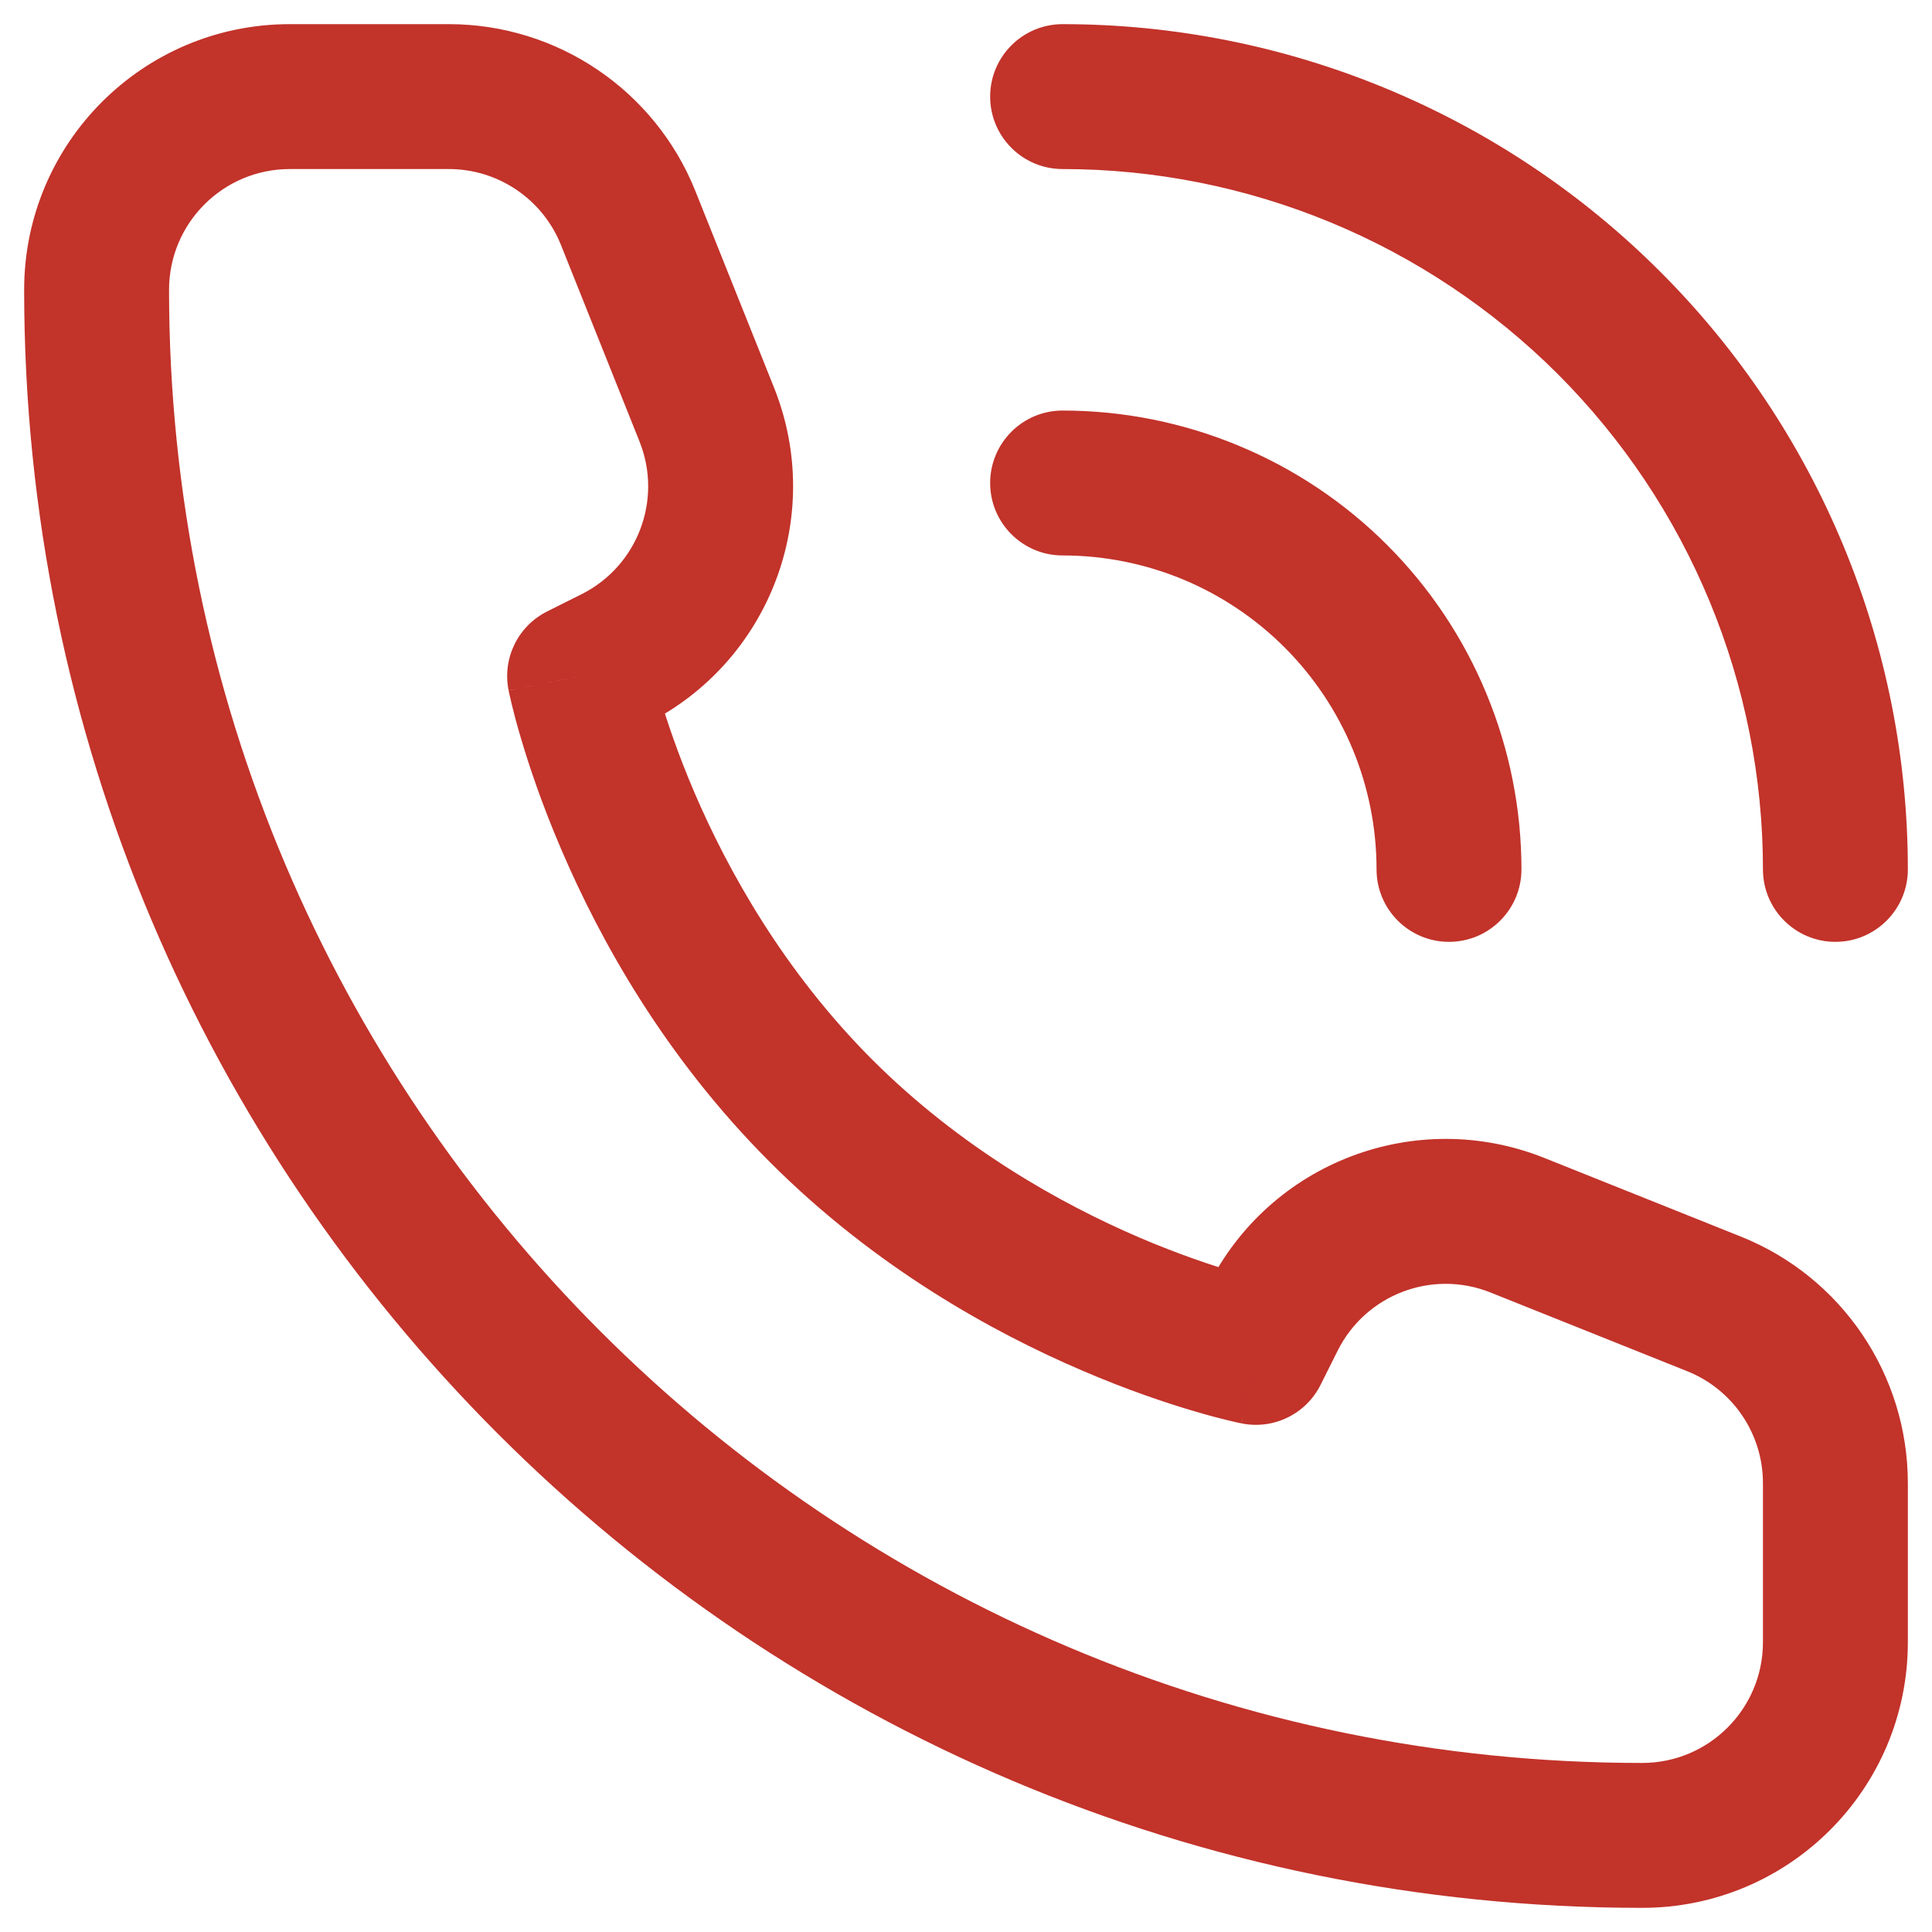
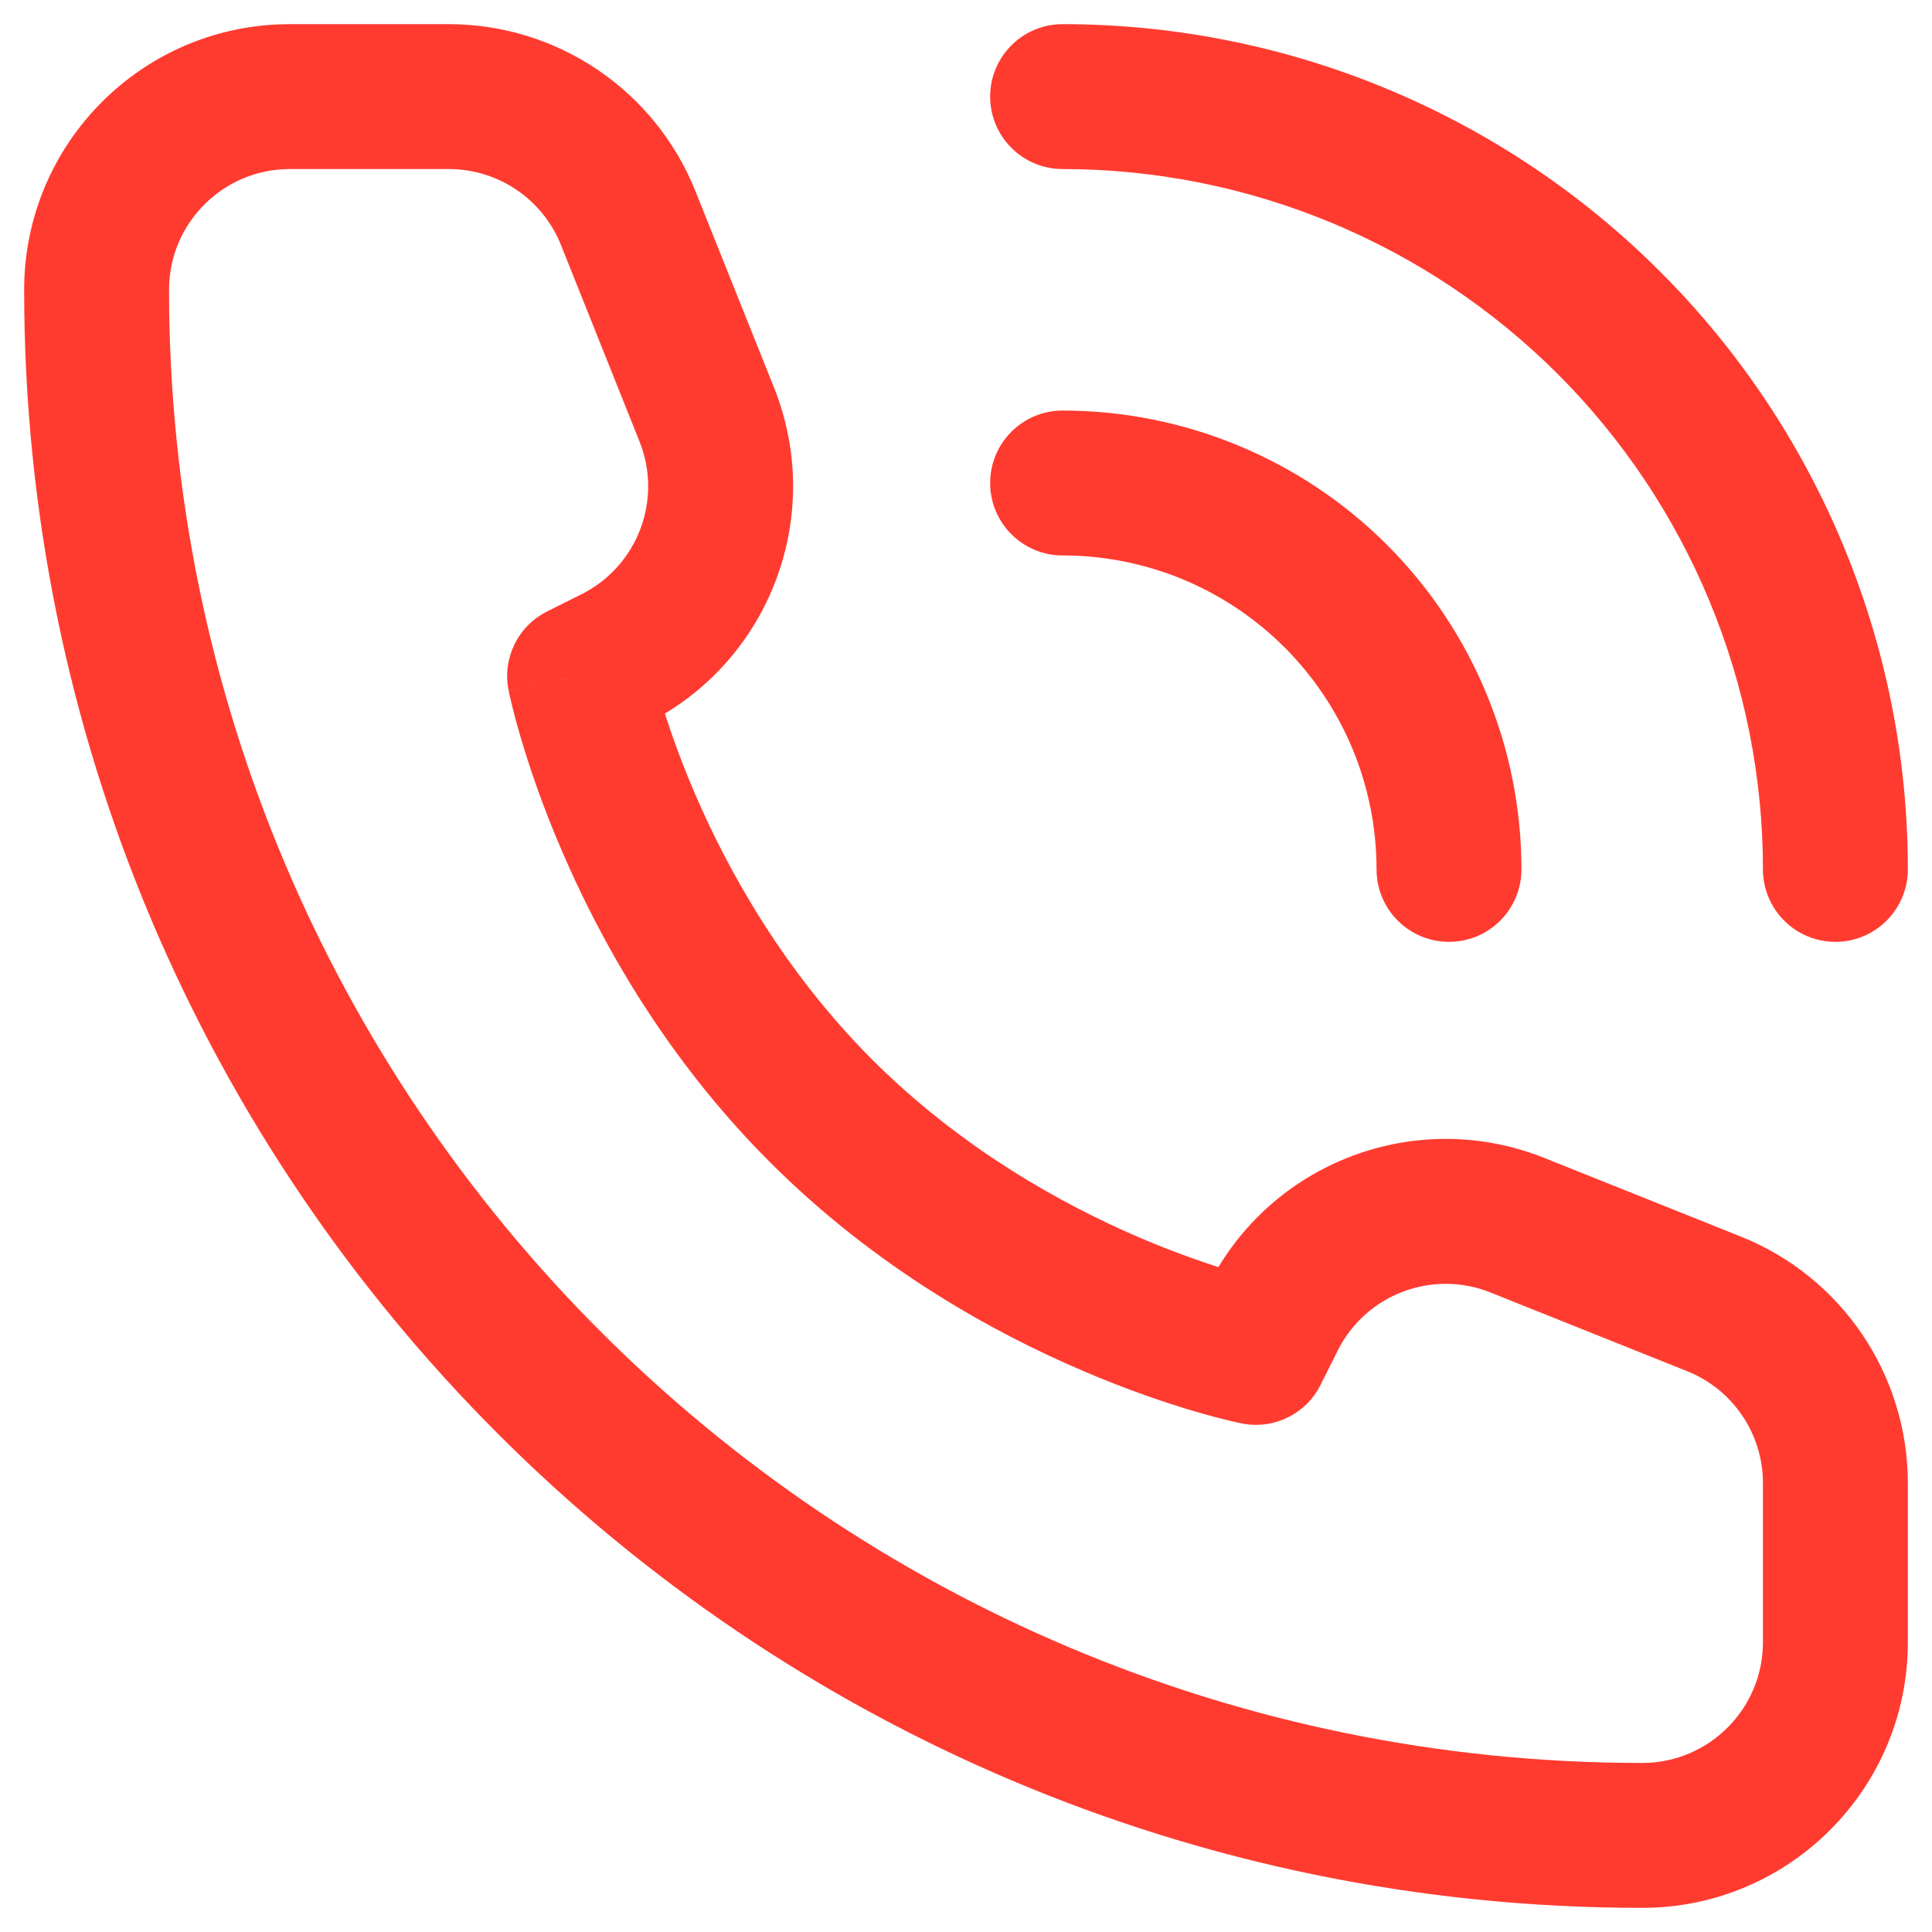
<svg xmlns="http://www.w3.org/2000/svg" width="20" height="20" viewBox="0 0 20 20" fill="none">
-   <path d="M13 14L12.853 14.735C13.185 14.802 13.52 14.638 13.671 14.335L13 14ZM6 7L5.665 6.329C5.362 6.48 5.198 6.815 5.265 7.147L6 7ZM6.354 6.823L6.689 7.494L6.689 7.494L6.354 6.823ZM7.317 4.291L8.013 4.013L7.317 4.291ZM6.503 2.257L5.807 2.536L6.503 2.257ZM17.743 13.497L17.464 14.194L17.743 13.497ZM15.709 12.684L15.987 11.987H15.987L15.709 12.684ZM13.177 13.646L13.848 13.981V13.981L13.177 13.646ZM14.25 9C14.25 9.414 14.586 9.75 15 9.75C15.414 9.75 15.75 9.414 15.75 9H14.25ZM14.695 7.469L15.388 7.182L14.695 7.469ZM12.531 5.304L12.818 4.612L12.531 5.304ZM11 4.25C10.586 4.25 10.25 4.586 10.25 5C10.25 5.414 10.586 5.75 11 5.75V4.25ZM18.25 9C18.25 9.414 18.586 9.75 19 9.75C19.414 9.75 19.75 9.414 19.75 9H18.25ZM18.391 5.939L19.084 5.652L18.391 5.939ZM14.062 1.609L14.348 0.916V0.916L14.062 1.609ZM11 0.25C10.586 0.25 10.25 0.586 10.25 1C10.25 1.414 10.586 1.75 11 1.75V0.25ZM18.25 15.354V17H19.75V15.354H18.25ZM3 1.75H4.646V0.25H3V1.75ZM13 14C13.147 13.265 13.147 13.265 13.148 13.265C13.148 13.265 13.148 13.265 13.148 13.265C13.148 13.265 13.148 13.265 13.148 13.265C13.149 13.265 13.149 13.265 13.149 13.265C13.149 13.265 13.148 13.265 13.147 13.264C13.145 13.264 13.14 13.263 13.133 13.261C13.119 13.258 13.097 13.253 13.066 13.246C13.004 13.231 12.91 13.207 12.79 13.171C12.548 13.1 12.202 12.985 11.795 12.811C10.98 12.461 9.944 11.883 9.03 10.97L7.97 12.03C9.056 13.117 10.27 13.789 11.205 14.189C11.673 14.39 12.077 14.525 12.367 14.61C12.511 14.653 12.629 14.683 12.711 14.703C12.753 14.713 12.786 14.721 12.81 14.726C12.822 14.729 12.831 14.731 12.838 14.732C12.842 14.733 12.845 14.734 12.848 14.734C12.849 14.735 12.85 14.735 12.851 14.735C12.851 14.735 12.851 14.735 12.852 14.735C12.852 14.735 12.852 14.735 12.852 14.735C12.853 14.735 12.853 14.735 13 14ZM9.03 10.97C8.117 10.056 7.539 9.02 7.189 8.205C7.015 7.798 6.9 7.452 6.829 7.21C6.793 7.09 6.769 6.996 6.754 6.934C6.747 6.903 6.742 6.881 6.738 6.867C6.737 6.86 6.736 6.855 6.735 6.853C6.735 6.852 6.735 6.851 6.735 6.851C6.735 6.851 6.735 6.851 6.735 6.852C6.735 6.852 6.735 6.852 6.735 6.852C6.735 6.852 6.735 6.852 6.735 6.853C6.735 6.853 6.735 6.853 6 7C5.265 7.147 5.265 7.147 5.265 7.148C5.265 7.148 5.265 7.148 5.265 7.148C5.265 7.148 5.265 7.149 5.265 7.149C5.265 7.15 5.265 7.151 5.266 7.152C5.266 7.155 5.267 7.158 5.268 7.162C5.269 7.169 5.271 7.178 5.274 7.19C5.279 7.214 5.287 7.247 5.297 7.289C5.317 7.372 5.347 7.489 5.39 7.633C5.475 7.923 5.61 8.327 5.811 8.795C6.211 9.73 6.883 10.944 7.97 12.03L9.03 10.97ZM6.335 7.671L6.689 7.494L6.019 6.152L5.665 6.329L6.335 7.671ZM8.013 4.013L7.199 1.979L5.807 2.536L6.62 4.57L8.013 4.013ZM18.021 12.801L15.987 11.987L15.43 13.38L17.464 14.194L18.021 12.801ZM12.506 13.311L12.329 13.665L13.671 14.335L13.848 13.981L12.506 13.311ZM15.987 11.987C14.659 11.456 13.146 12.031 12.506 13.311L13.848 13.981C14.139 13.4 14.826 13.138 15.43 13.38L15.987 11.987ZM6.689 7.494C7.969 6.854 8.544 5.341 8.013 4.013L6.62 4.57C6.862 5.174 6.6 5.861 6.019 6.152L6.689 7.494ZM4.646 1.75C5.157 1.75 5.617 2.061 5.807 2.536L7.199 1.979C6.782 0.935 5.77 0.25 4.646 0.25V1.75ZM19.75 15.354C19.75 14.23 19.065 13.218 18.021 12.801L17.464 14.194C17.939 14.383 18.25 14.843 18.25 15.354H19.75ZM17 18.25C8.578 18.25 1.75 11.422 1.75 3H0.25C0.25 12.251 7.749 19.75 17 19.75V18.25ZM17 19.75C18.519 19.75 19.75 18.519 19.75 17H18.25C18.25 17.69 17.69 18.25 17 18.25V19.75ZM1.75 3C1.75 2.31 2.31 1.75 3 1.75V0.25C1.481 0.25 0.25 1.481 0.25 3H1.75ZM15.75 9C15.75 8.376 15.627 7.759 15.388 7.182L14.003 7.756C14.166 8.151 14.25 8.573 14.25 9H15.75ZM15.388 7.182C15.15 6.606 14.8 6.082 14.359 5.641L13.298 6.702C13.6 7.004 13.839 7.362 14.003 7.756L15.388 7.182ZM14.359 5.641C13.918 5.2 13.394 4.85 12.818 4.612L12.244 5.997C12.638 6.161 12.996 6.4 13.298 6.702L14.359 5.641ZM12.818 4.612C12.242 4.373 11.624 4.25 11 4.25V5.75C11.427 5.75 11.849 5.834 12.244 5.997L12.818 4.612ZM19.75 9C19.75 7.851 19.524 6.713 19.084 5.652L17.698 6.226C18.062 7.105 18.25 8.048 18.25 9H19.75ZM19.084 5.652C18.644 4.59 18 3.625 17.187 2.813L16.127 3.873C16.8 4.547 17.334 5.346 17.698 6.226L19.084 5.652ZM17.187 2.813C16.375 2 15.41 1.356 14.348 0.916L13.774 2.302C14.654 2.666 15.453 3.2 16.127 3.873L17.187 2.813ZM14.348 0.916C13.287 0.476 12.149 0.25 11 0.25V1.75C11.952 1.75 12.895 1.938 13.774 2.302L14.348 0.916Z" fill="#C2332A" />
+   <path d="M13 14L12.853 14.735C13.185 14.802 13.52 14.638 13.671 14.335L13 14ZM6 7L5.665 6.329C5.362 6.48 5.198 6.815 5.265 7.147L6 7ZM6.354 6.823L6.689 7.494L6.689 7.494L6.354 6.823ZM7.317 4.291L8.013 4.013L7.317 4.291ZM6.503 2.257L5.807 2.536L6.503 2.257ZM17.743 13.497L17.464 14.194L17.743 13.497ZM15.709 12.684L15.987 11.987H15.987L15.709 12.684ZM13.177 13.646L13.848 13.981V13.981L13.177 13.646ZM14.25 9C14.25 9.414 14.586 9.75 15 9.75C15.414 9.75 15.75 9.414 15.75 9H14.25ZM14.695 7.469L15.388 7.182L14.695 7.469ZM12.531 5.304L12.818 4.612L12.531 5.304ZM11 4.25C10.586 4.25 10.25 4.586 10.25 5C10.25 5.414 10.586 5.75 11 5.75V4.25ZM18.25 9C18.25 9.414 18.586 9.75 19 9.75C19.414 9.75 19.75 9.414 19.75 9H18.25ZM18.391 5.939L19.084 5.652L18.391 5.939ZM14.062 1.609L14.348 0.916V0.916L14.062 1.609ZM11 0.25C10.586 0.25 10.25 0.586 10.25 1C10.25 1.414 10.586 1.75 11 1.75V0.25ZM18.25 15.354V17H19.75V15.354H18.25ZM3 1.75H4.646V0.25H3V1.75ZM13 14C13.147 13.265 13.147 13.265 13.148 13.265C13.148 13.265 13.148 13.265 13.148 13.265C13.148 13.265 13.148 13.265 13.148 13.265C13.149 13.265 13.149 13.265 13.149 13.265C13.149 13.265 13.148 13.265 13.147 13.264C13.145 13.264 13.14 13.263 13.133 13.261C13.119 13.258 13.097 13.253 13.066 13.246C13.004 13.231 12.91 13.207 12.79 13.171C12.548 13.1 12.202 12.985 11.795 12.811C10.98 12.461 9.944 11.883 9.03 10.97L7.97 12.03C9.056 13.117 10.27 13.789 11.205 14.189C11.673 14.39 12.077 14.525 12.367 14.61C12.511 14.653 12.629 14.683 12.711 14.703C12.753 14.713 12.786 14.721 12.81 14.726C12.822 14.729 12.831 14.731 12.838 14.732C12.842 14.733 12.845 14.734 12.848 14.734C12.849 14.735 12.85 14.735 12.851 14.735C12.851 14.735 12.851 14.735 12.852 14.735C12.852 14.735 12.852 14.735 12.852 14.735C12.853 14.735 12.853 14.735 13 14ZM9.03 10.97C8.117 10.056 7.539 9.02 7.189 8.205C7.015 7.798 6.9 7.452 6.829 7.21C6.793 7.09 6.769 6.996 6.754 6.934C6.747 6.903 6.742 6.881 6.738 6.867C6.737 6.86 6.736 6.855 6.735 6.853C6.735 6.852 6.735 6.851 6.735 6.851C6.735 6.851 6.735 6.851 6.735 6.852C6.735 6.852 6.735 6.852 6.735 6.852C6.735 6.852 6.735 6.852 6.735 6.853C6.735 6.853 6.735 6.853 6 7C5.265 7.147 5.265 7.147 5.265 7.148C5.265 7.148 5.265 7.148 5.265 7.148C5.265 7.148 5.265 7.149 5.265 7.149C5.265 7.15 5.265 7.151 5.266 7.152C5.266 7.155 5.267 7.158 5.268 7.162C5.269 7.169 5.271 7.178 5.274 7.19C5.279 7.214 5.287 7.247 5.297 7.289C5.317 7.372 5.347 7.489 5.39 7.633C5.475 7.923 5.61 8.327 5.811 8.795C6.211 9.73 6.883 10.944 7.97 12.03L9.03 10.97ZM6.335 7.671L6.689 7.494L6.019 6.152L5.665 6.329L6.335 7.671ZM8.013 4.013L7.199 1.979L5.807 2.536L6.62 4.57L8.013 4.013ZM18.021 12.801L15.987 11.987L15.43 13.38L17.464 14.194L18.021 12.801ZM12.506 13.311L12.329 13.665L13.671 14.335L13.848 13.981L12.506 13.311ZM15.987 11.987C14.659 11.456 13.146 12.031 12.506 13.311L13.848 13.981C14.139 13.4 14.826 13.138 15.43 13.38L15.987 11.987ZM6.689 7.494C7.969 6.854 8.544 5.341 8.013 4.013L6.62 4.57C6.862 5.174 6.6 5.861 6.019 6.152L6.689 7.494ZM4.646 1.75C5.157 1.75 5.617 2.061 5.807 2.536L7.199 1.979C6.782 0.935 5.77 0.25 4.646 0.25V1.75ZM19.75 15.354C19.75 14.23 19.065 13.218 18.021 12.801L17.464 14.194C17.939 14.383 18.25 14.843 18.25 15.354H19.75ZM17 18.25C8.578 18.25 1.75 11.422 1.75 3H0.25C0.25 12.251 7.749 19.75 17 19.75V18.25ZM17 19.75C18.519 19.75 19.75 18.519 19.75 17H18.25C18.25 17.69 17.69 18.25 17 18.25V19.75ZM1.75 3C1.75 2.31 2.31 1.75 3 1.75V0.25C1.481 0.25 0.25 1.481 0.25 3H1.75ZM15.75 9C15.75 8.376 15.627 7.759 15.388 7.182L14.003 7.756C14.166 8.151 14.25 8.573 14.25 9H15.75ZM15.388 7.182C15.15 6.606 14.8 6.082 14.359 5.641L13.298 6.702C13.6 7.004 13.839 7.362 14.003 7.756L15.388 7.182ZM14.359 5.641C13.918 5.2 13.394 4.85 12.818 4.612L12.244 5.997C12.638 6.161 12.996 6.4 13.298 6.702L14.359 5.641ZM12.818 4.612C12.242 4.373 11.624 4.25 11 4.25V5.75C11.427 5.75 11.849 5.834 12.244 5.997L12.818 4.612ZM19.75 9C19.75 7.851 19.524 6.713 19.084 5.652L17.698 6.226C18.062 7.105 18.25 8.048 18.25 9H19.75ZM19.084 5.652C18.644 4.59 18 3.625 17.187 2.813L16.127 3.873C16.8 4.547 17.334 5.346 17.698 6.226L19.084 5.652ZM17.187 2.813C16.375 2 15.41 1.356 14.348 0.916L13.774 2.302C14.654 2.666 15.453 3.2 16.127 3.873L17.187 2.813ZM14.348 0.916C13.287 0.476 12.149 0.25 11 0.25V1.75C11.952 1.75 12.895 1.938 13.774 2.302L14.348 0.916Z" fill="#FF3B30" />
</svg>
